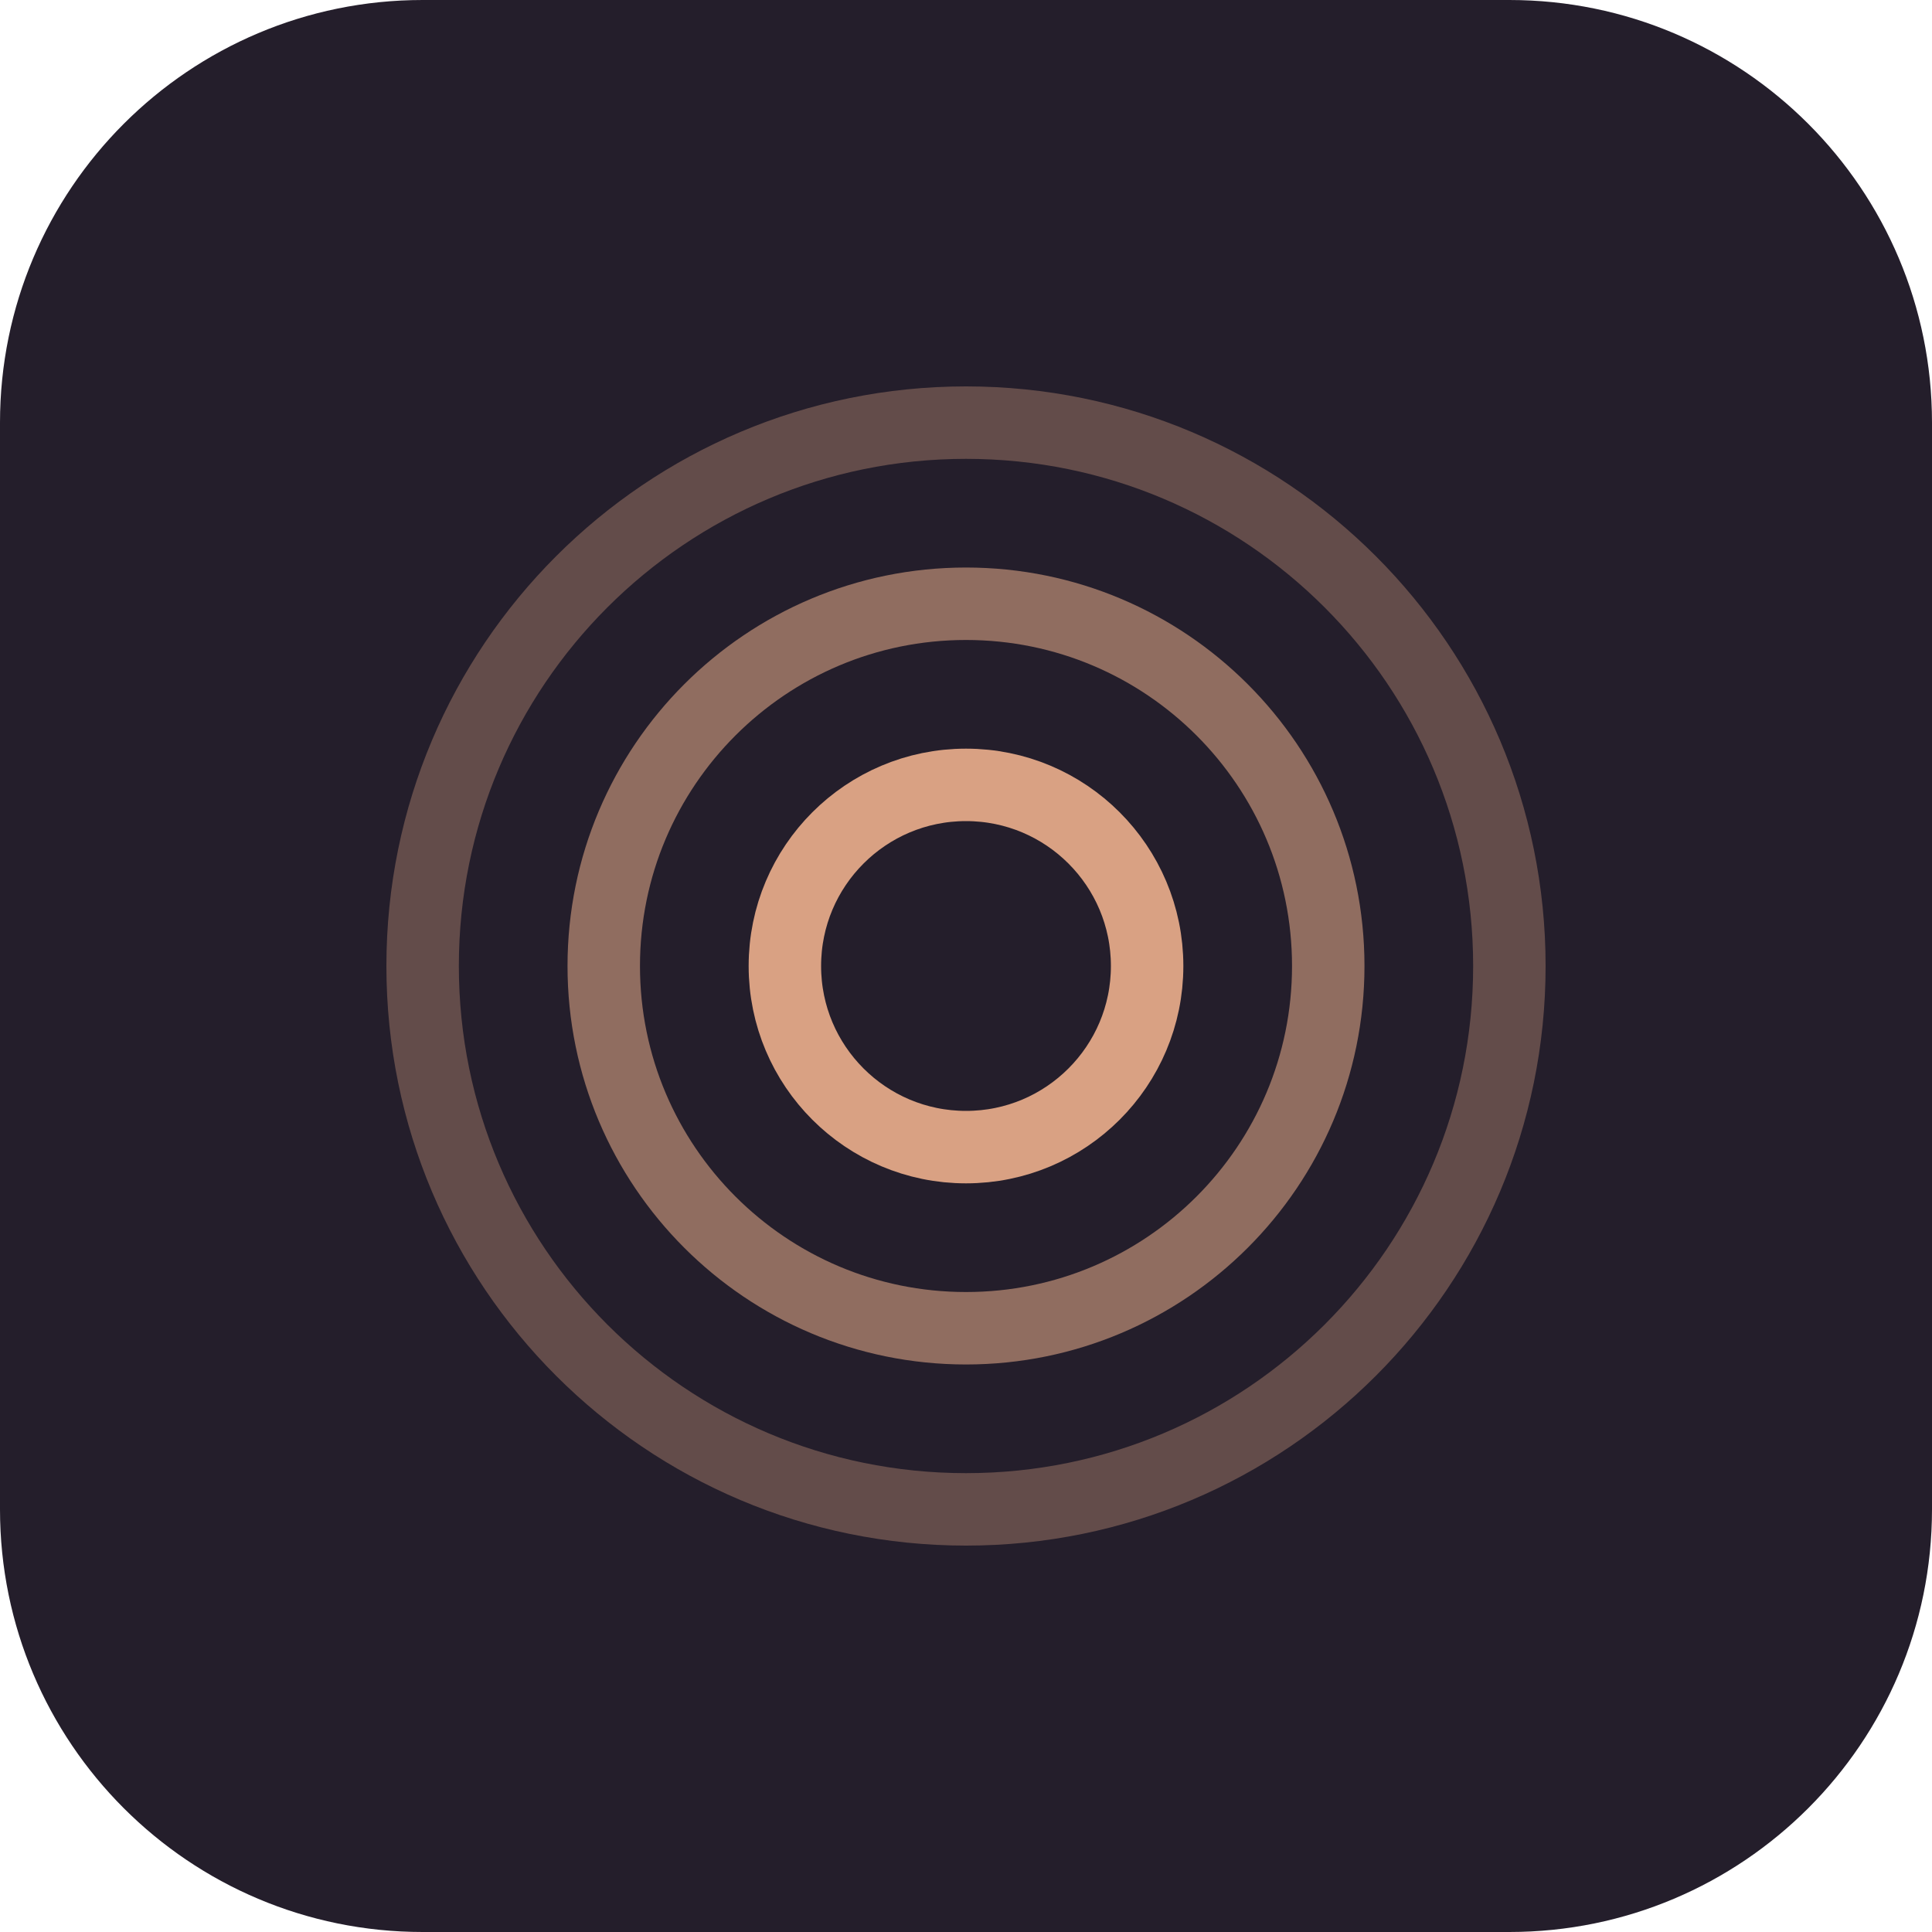
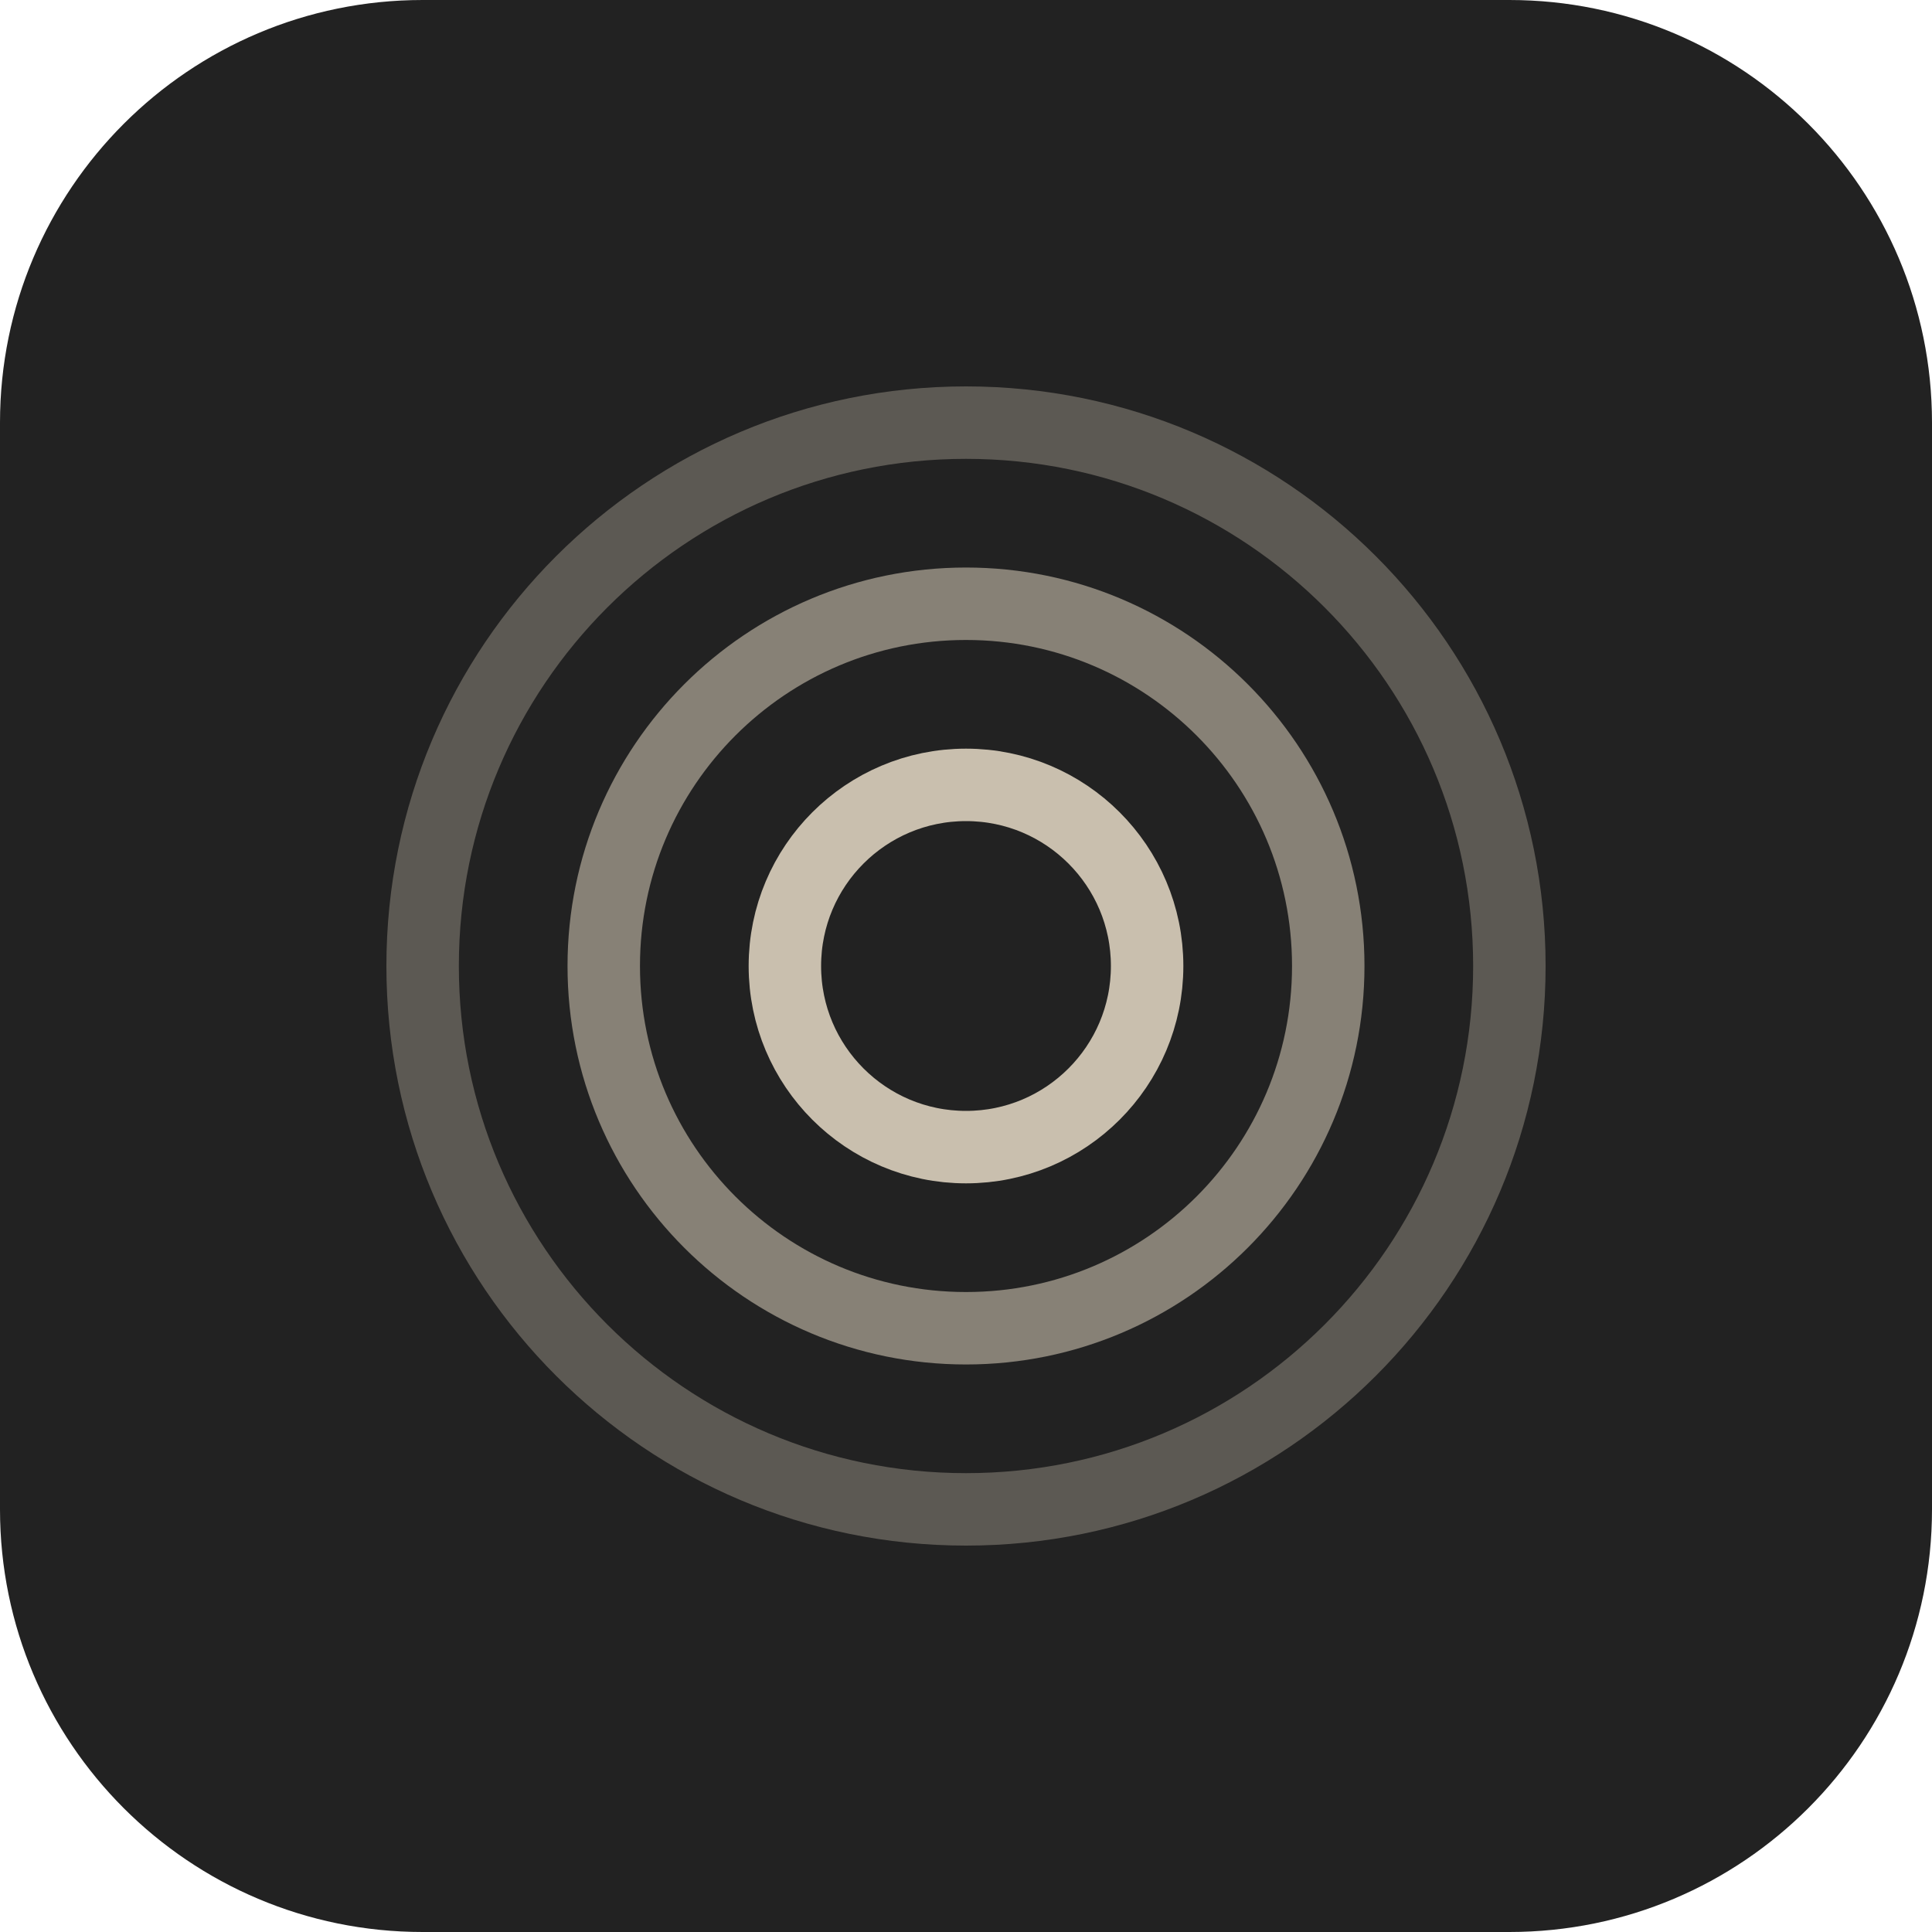
<svg xmlns="http://www.w3.org/2000/svg" viewBox="0 0 64 64" role="img" aria-label="Intervolve Wellness">
-   <rect width="64" height="64" rx="14" fill="#241e2b" />
-   <g fill="none" stroke="#d9a183" stroke-width="2.4" stroke-linecap="round">
+   <rect width="64" height="64" rx="14" fill="#222222" />
+   <g fill="none" stroke="#c9bfae" stroke-width="2.4" stroke-linecap="round">
    <circle cx="32" cy="32" r="18" opacity=".35" />
    <circle cx="32" cy="32" r="12" opacity=".6" />
    <circle cx="32" cy="32" r="6" />
  </g>
</svg>
